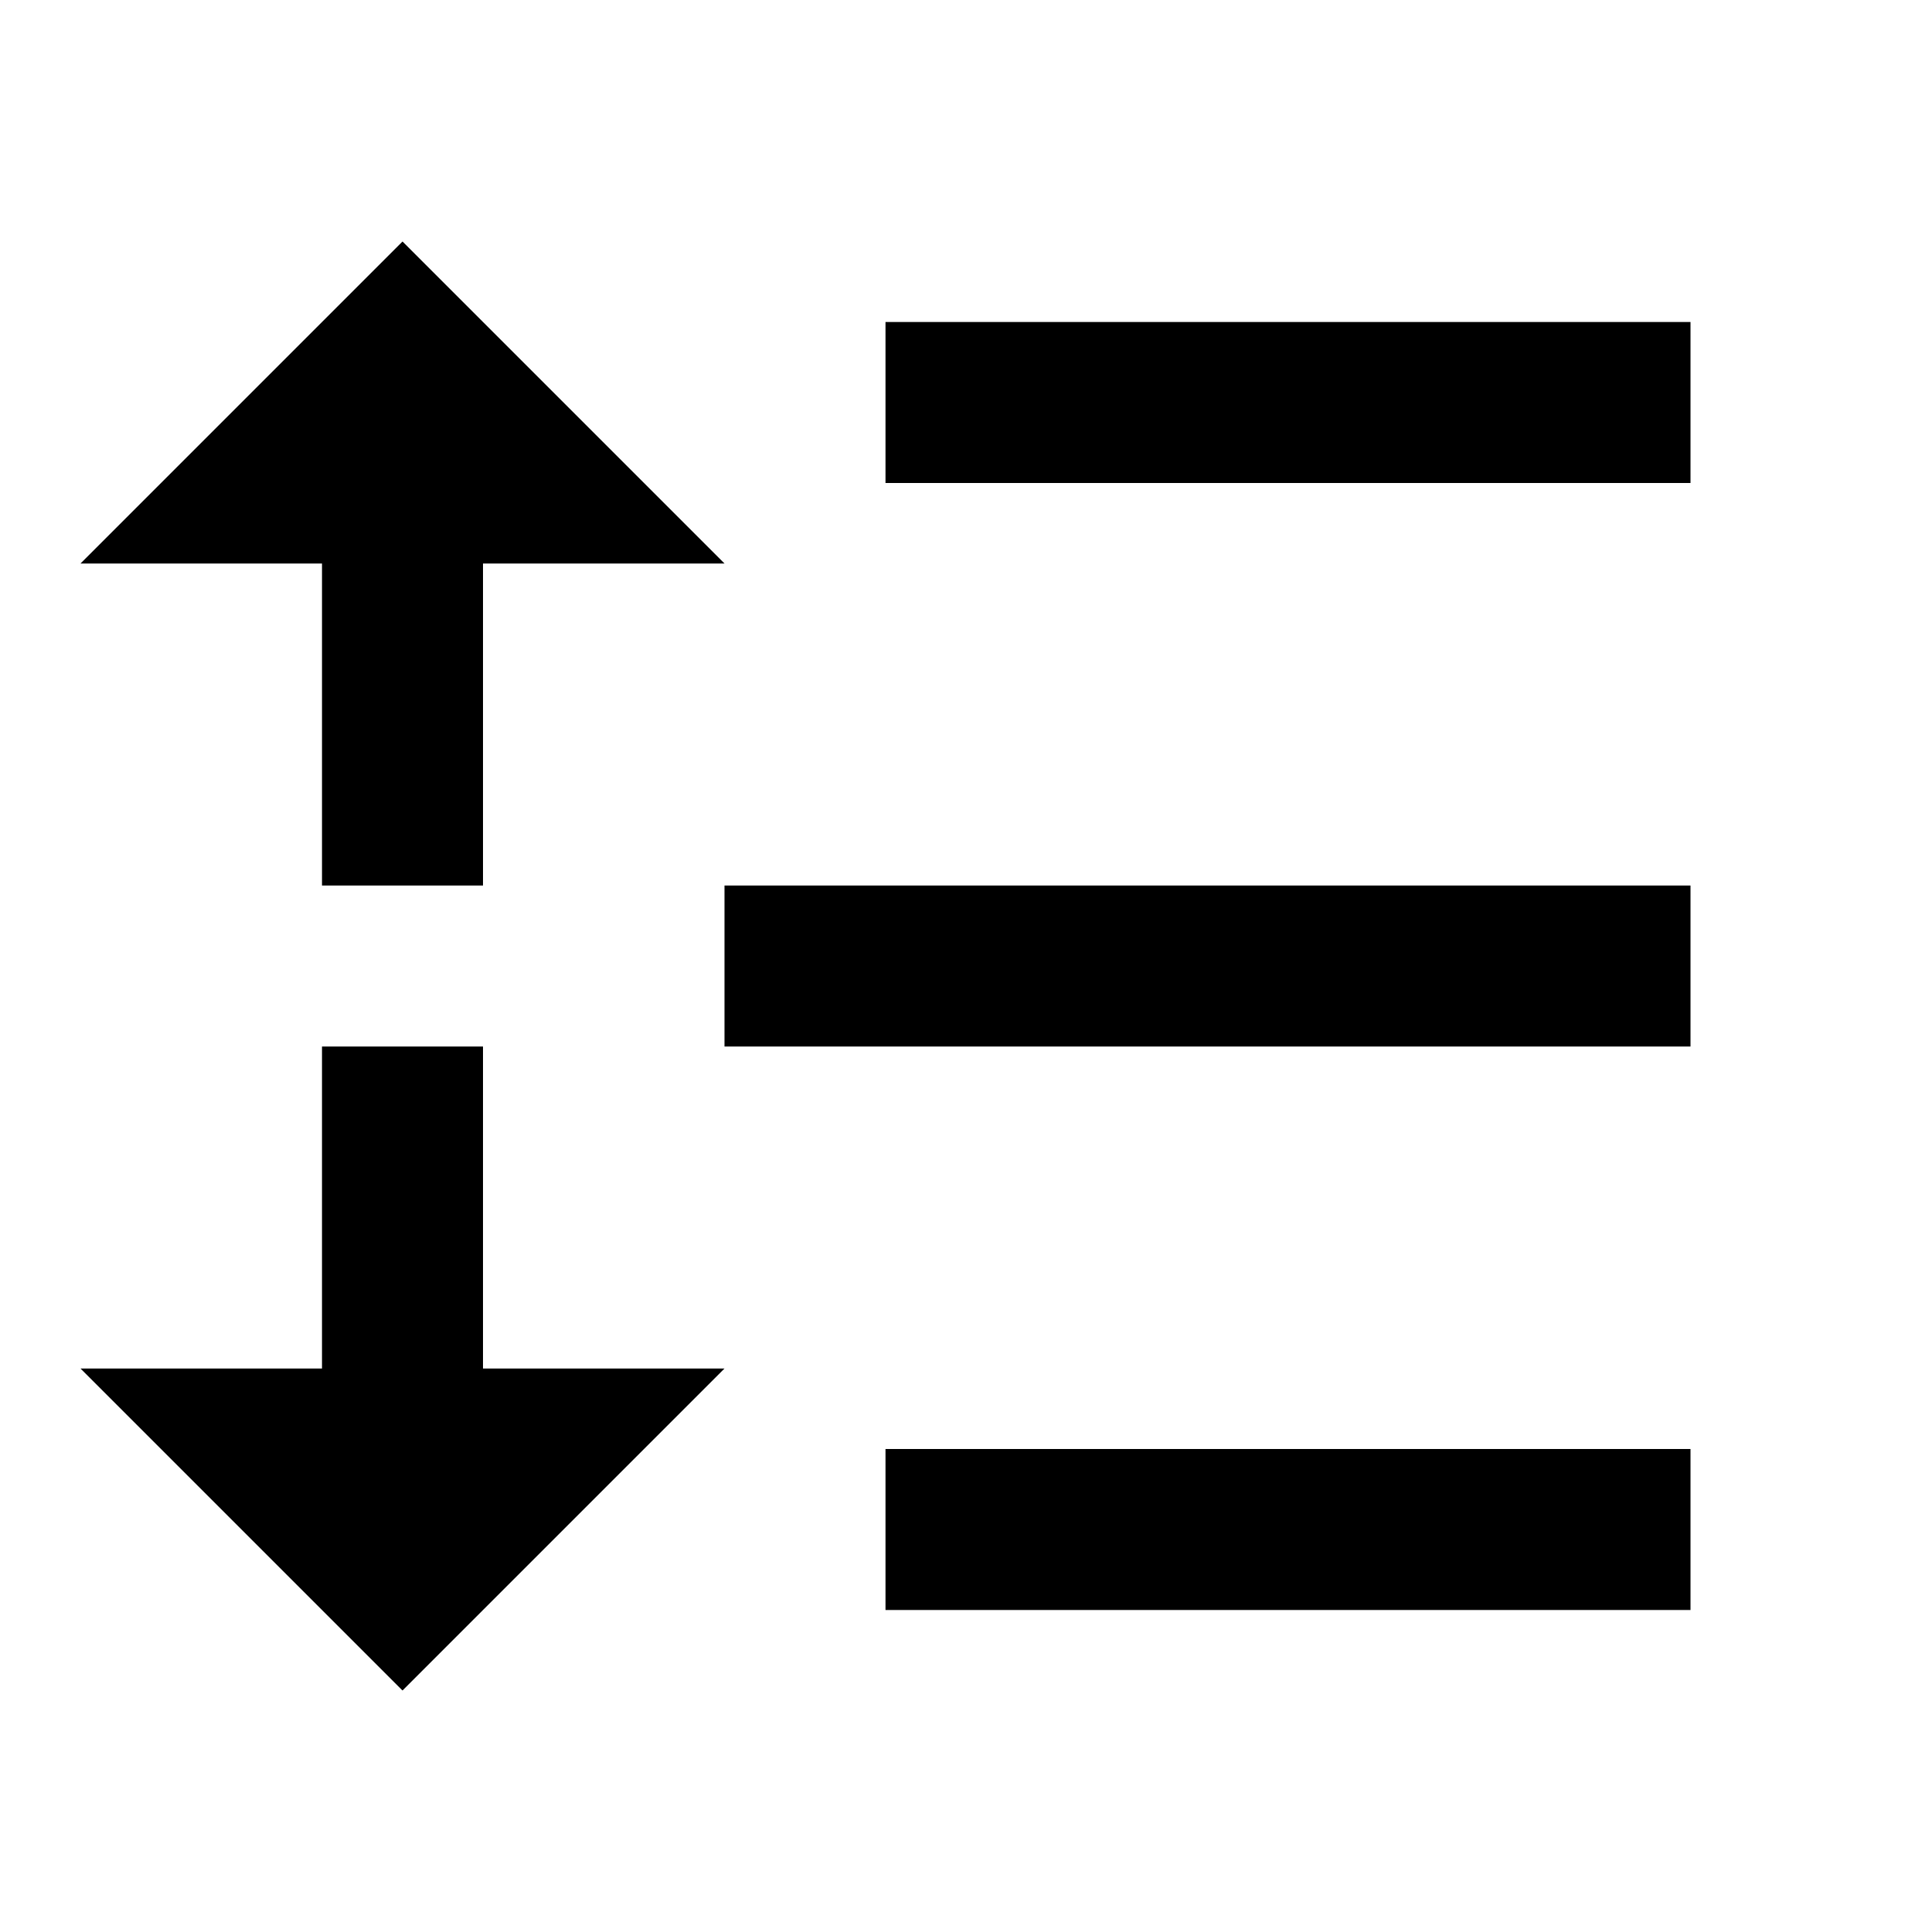
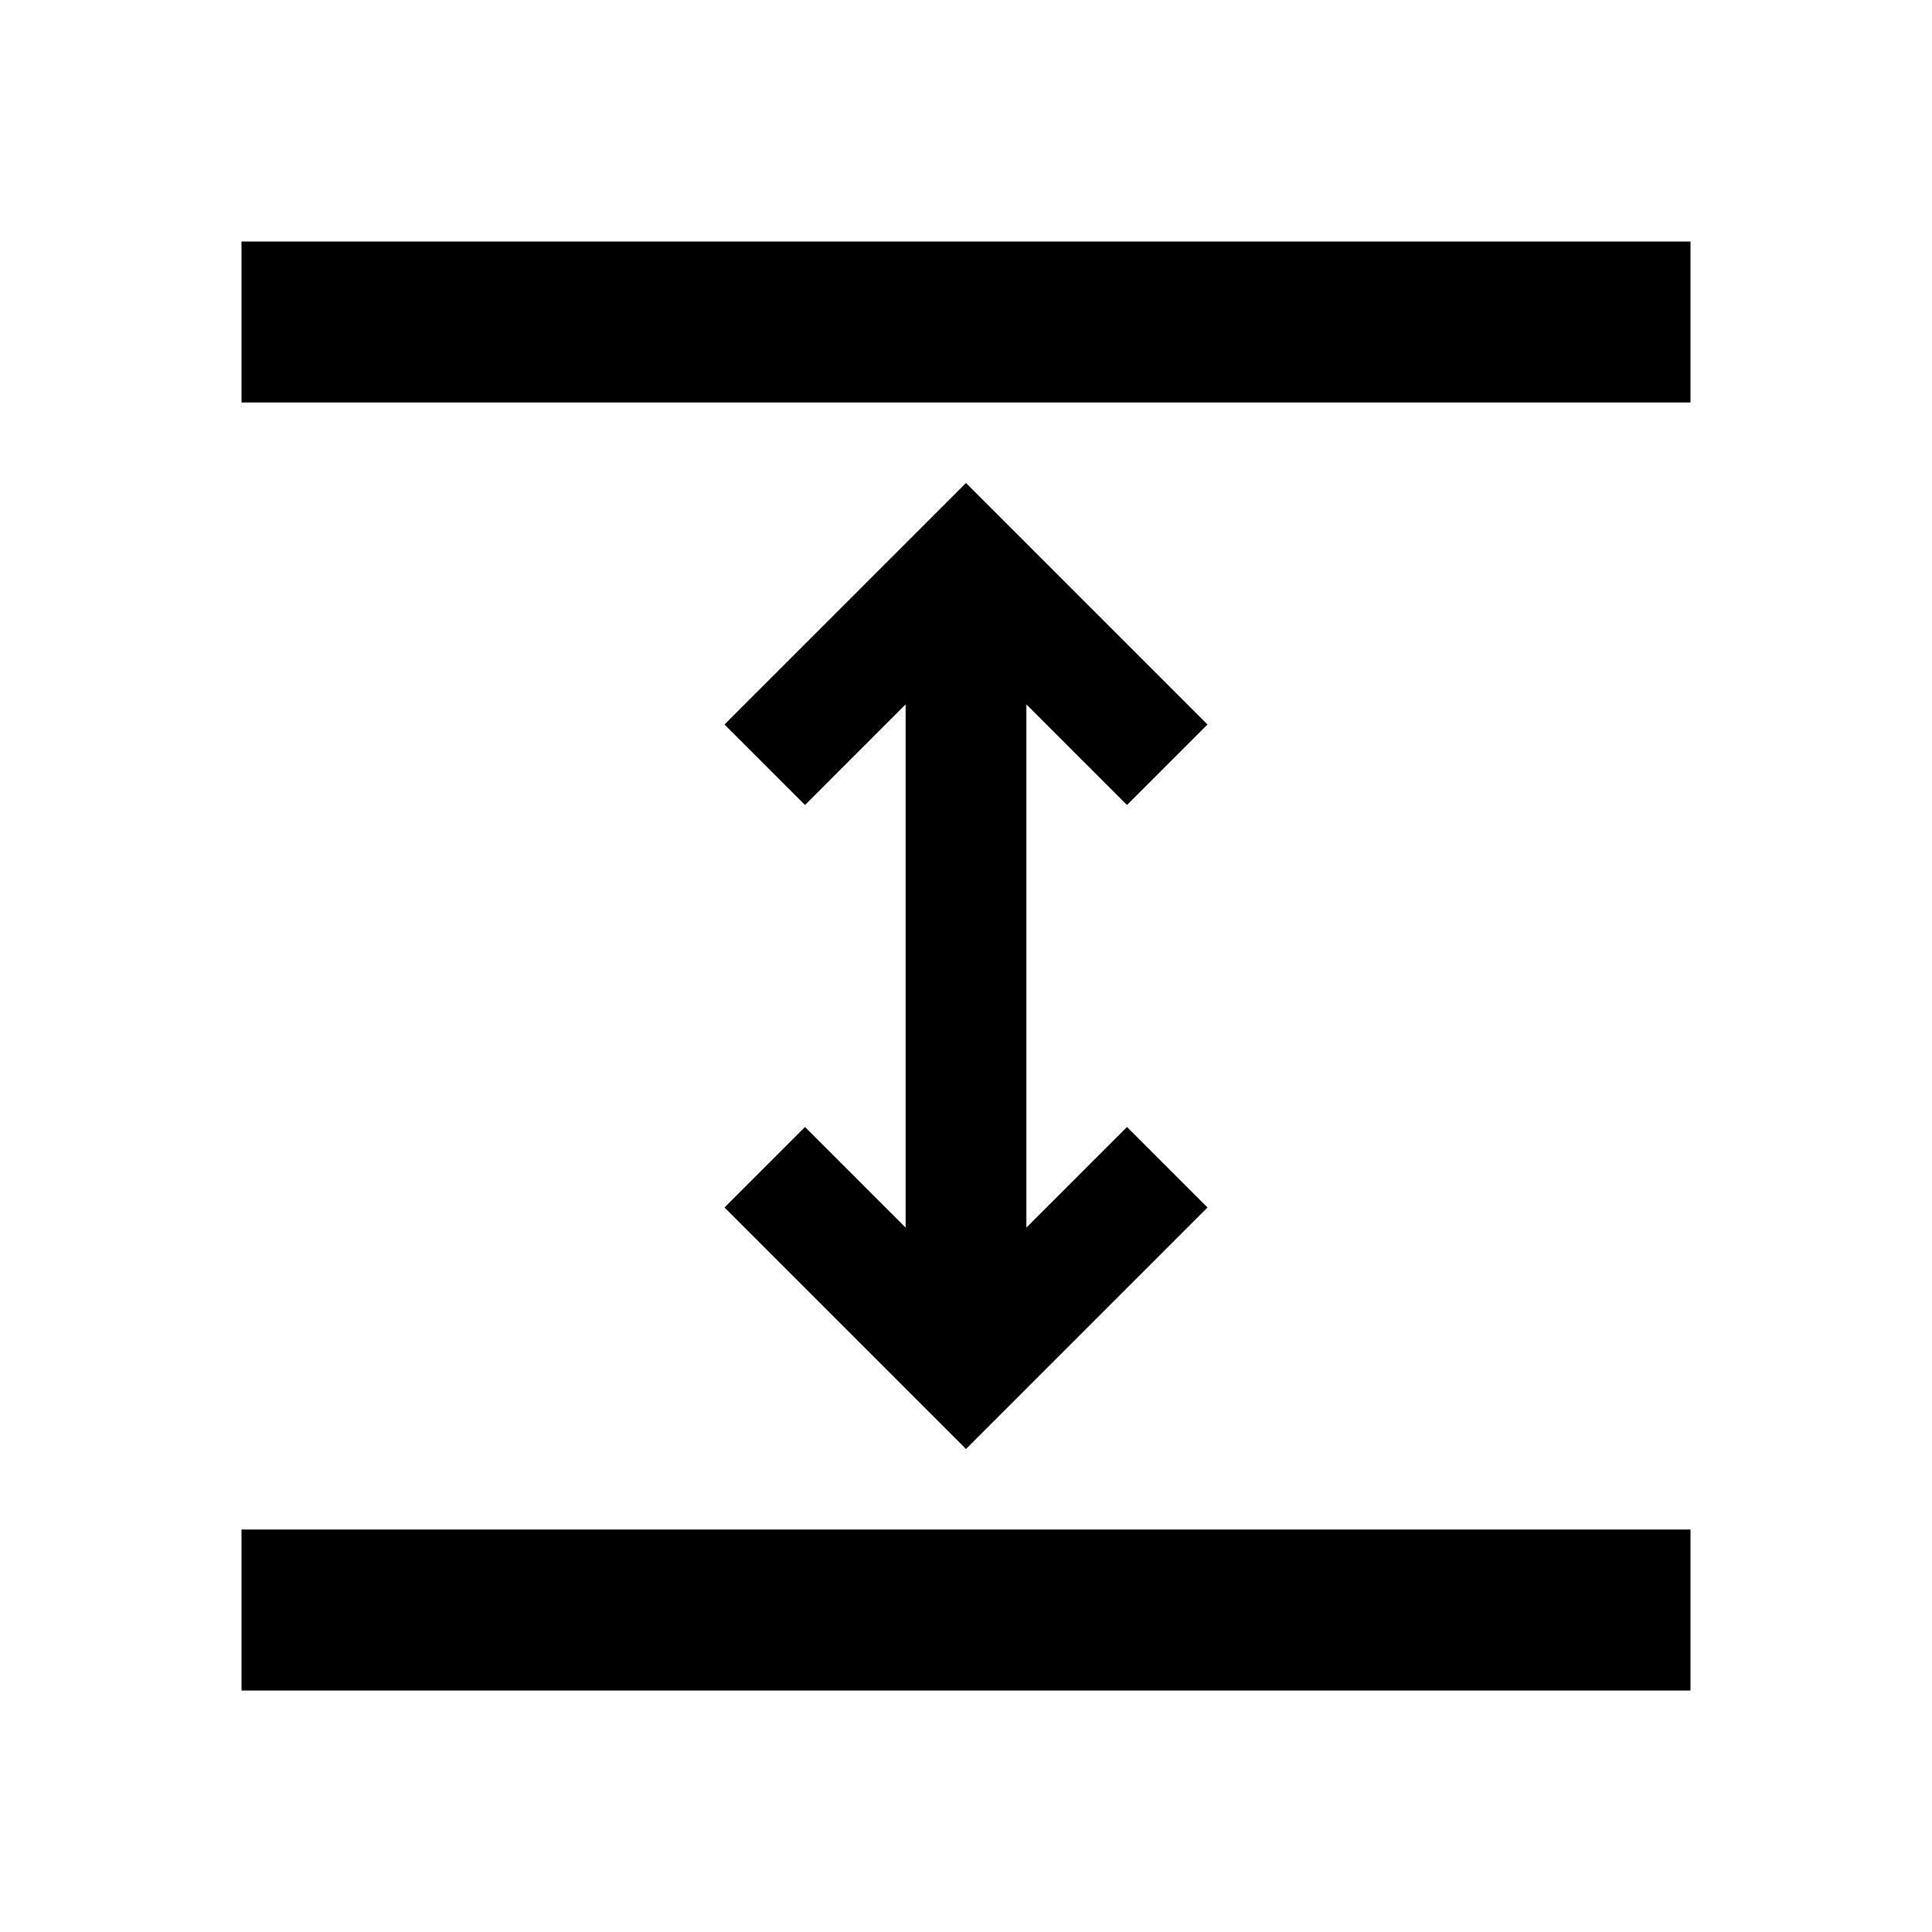
- <svg xmlns="http://www.w3.org/2000/svg" class="svg-icon" style="width: 24;height: 24; stroke-width: 1.6" viewBox="0 0 1024 1024" version="1.1">
-   <path d="M469.333 170.667h426.667v85.333H469.333V170.667zM256 298.667v170.667H170.667V298.667H42.667l170.667-170.667 170.667 170.667H256z m0 426.667h128l-170.667 170.667-170.667-170.667h128v-170.667h85.333v170.667z m213.333 42.667h426.667v85.333H469.333v-85.333z m-85.333-298.667h512v85.333H384v-85.333z" />
+ <svg xmlns="http://www.w3.org/2000/svg" viewBox="0 0 24 24">
+   <g stroke-linecap="round" stroke-linejoin="round">
+     <path d="M 3 21 V 19 H 21 V 21 Z M 3 5 V 3 H 21 V 5 Z M 11.25 8.75 V 15.25 L 12 16 L 12.75 15.25 V 8.75 L 12 8 L 11.25 8.75 Z M 12 8 L 10 10 L 9 9 L 12 6 L 15 9 L 14 10 L 12 8 Z M 12 16 L 10 14 L 9 15 L 12 18 L 15 15 L 14 14 L 12 16 Z" fill="#000000" />
+   </g>
</svg>
